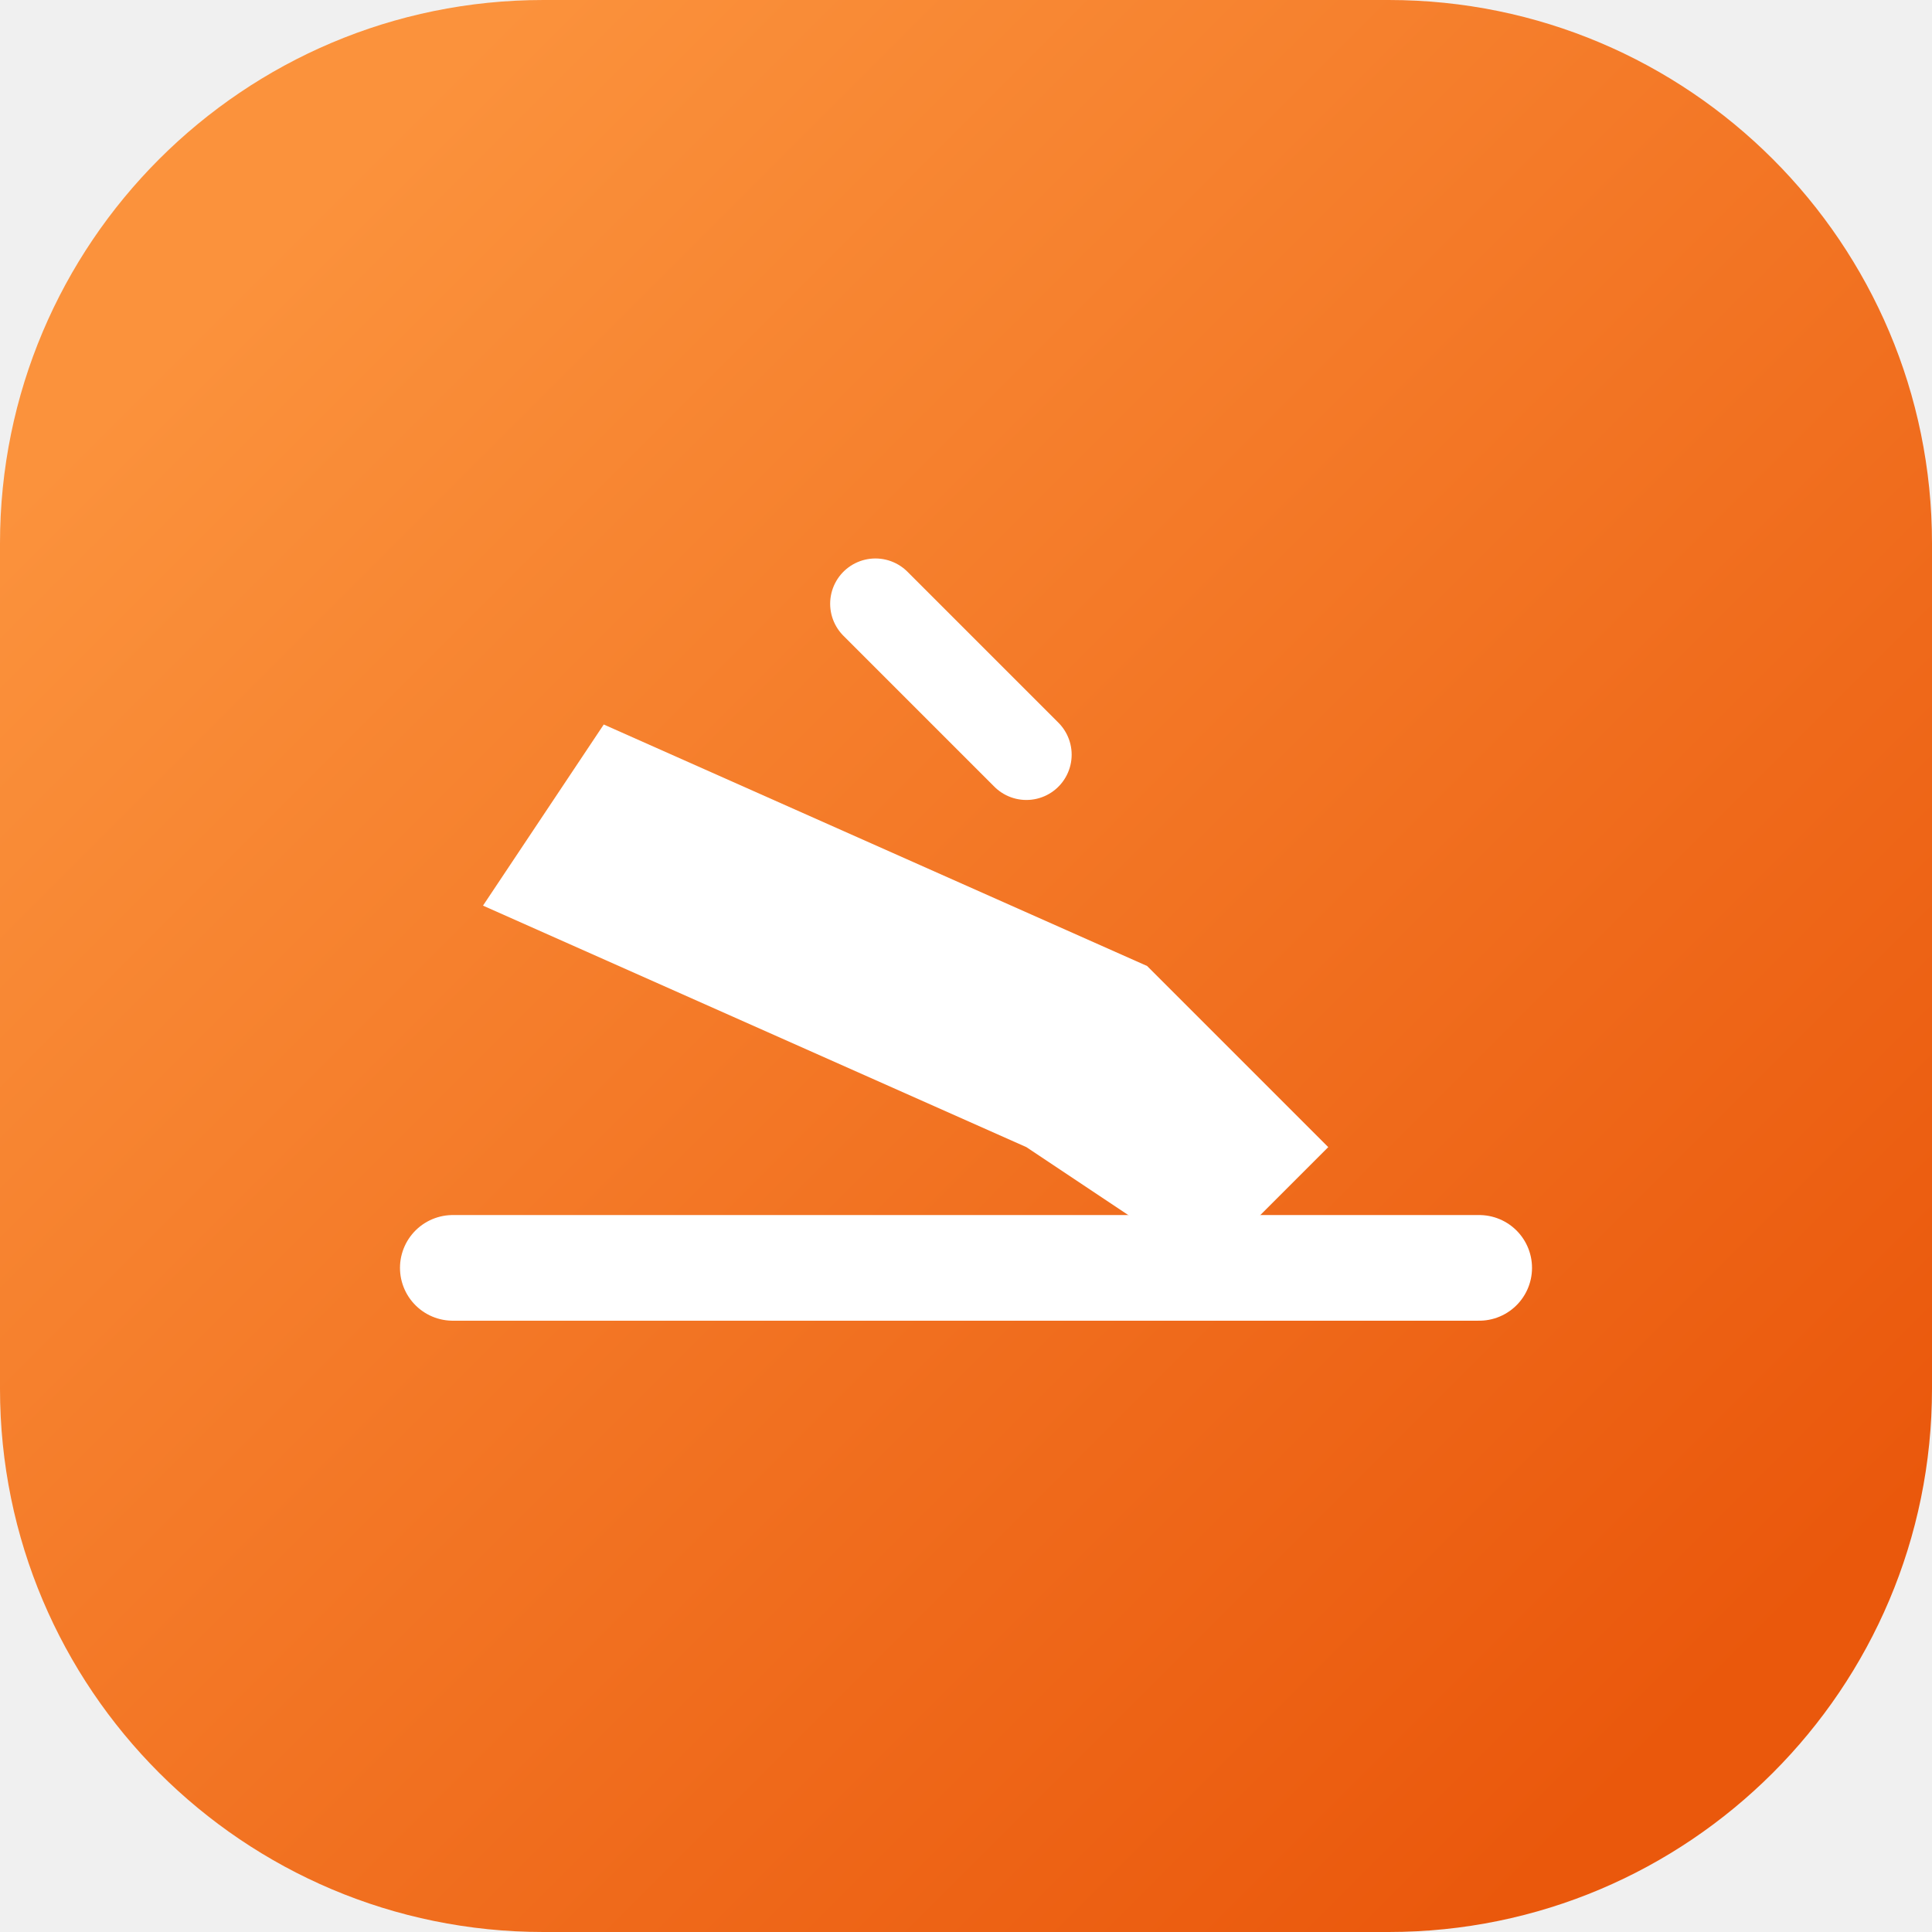
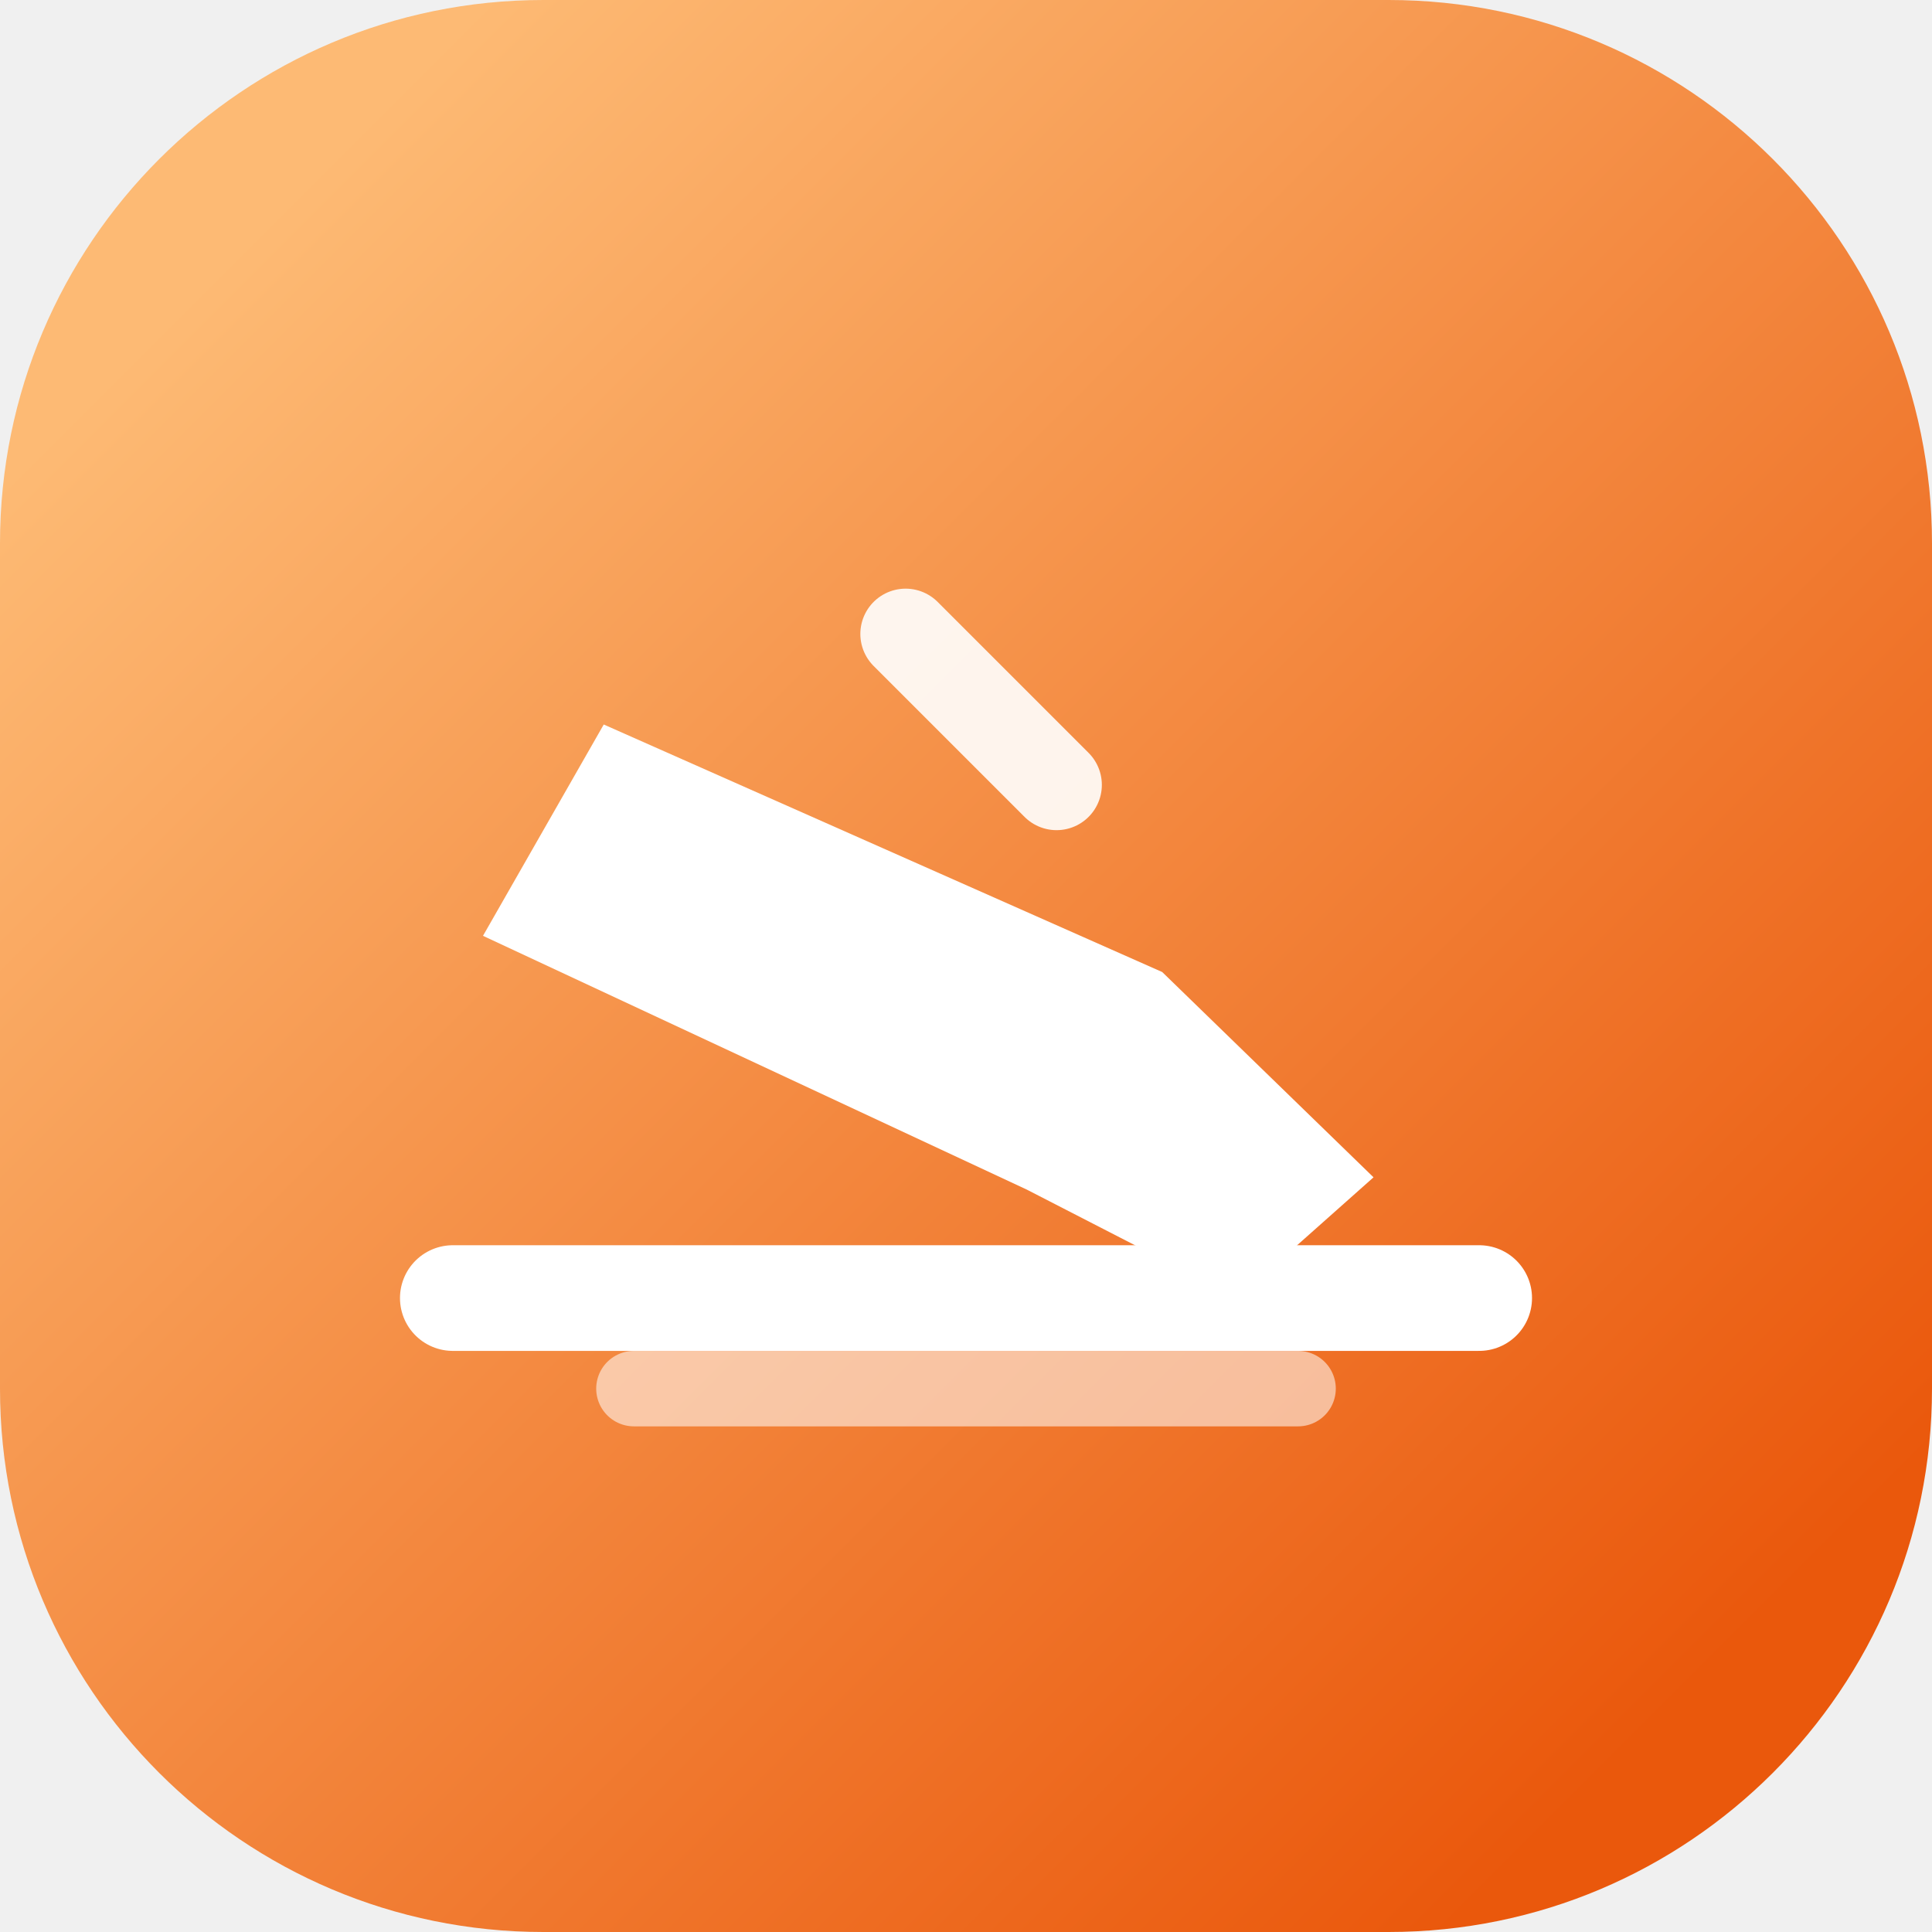
<svg xmlns="http://www.w3.org/2000/svg" width="64" height="64" viewBox="0 0 64 64" fill="none">
  <defs>
-     <linearGradient id="g" x1="9" y1="8" x2="57" y2="56" gradientUnits="userSpaceOnUse">
-       <stop stop-color="#FB923C" />
+     <linearGradient id="bg" x1="8" y1="8" x2="56" y2="56" gradientUnits="userSpaceOnUse">
+       <stop stop-color="#FDBA74" />
      <stop offset="1" stop-color="#EA580C" />
    </linearGradient>
  </defs>
-   <rect width="64" height="64" rx="18" fill="url(#g)" />
-   <path d="M15 42H49" stroke="white" stroke-width="3.5" stroke-linecap="round" />
-   <path d="M20 24L38 32L44 38L40 42L34 38L16 30L20 24Z" fill="white" />
-   <path d="M29 20L34 25" stroke="white" stroke-width="3" stroke-linecap="round" />
+   <rect width="64" height="64" rx="18" fill="url(#bg)" />
+   <path d="M15 43H49" stroke="white" stroke-width="3.5" stroke-linecap="round" />
+   <path d="M20 24L38.5 32.2L45.5 39L41 43L34 39.4L16 31L20 24Z" fill="white" />
+   <path d="M30 21L35 26" stroke="white" stroke-width="3" stroke-linecap="round" opacity="0.9" />
+   <path d="M21 46H43" stroke="white" stroke-width="2.5" stroke-linecap="round" opacity="0.55" />
</svg>
